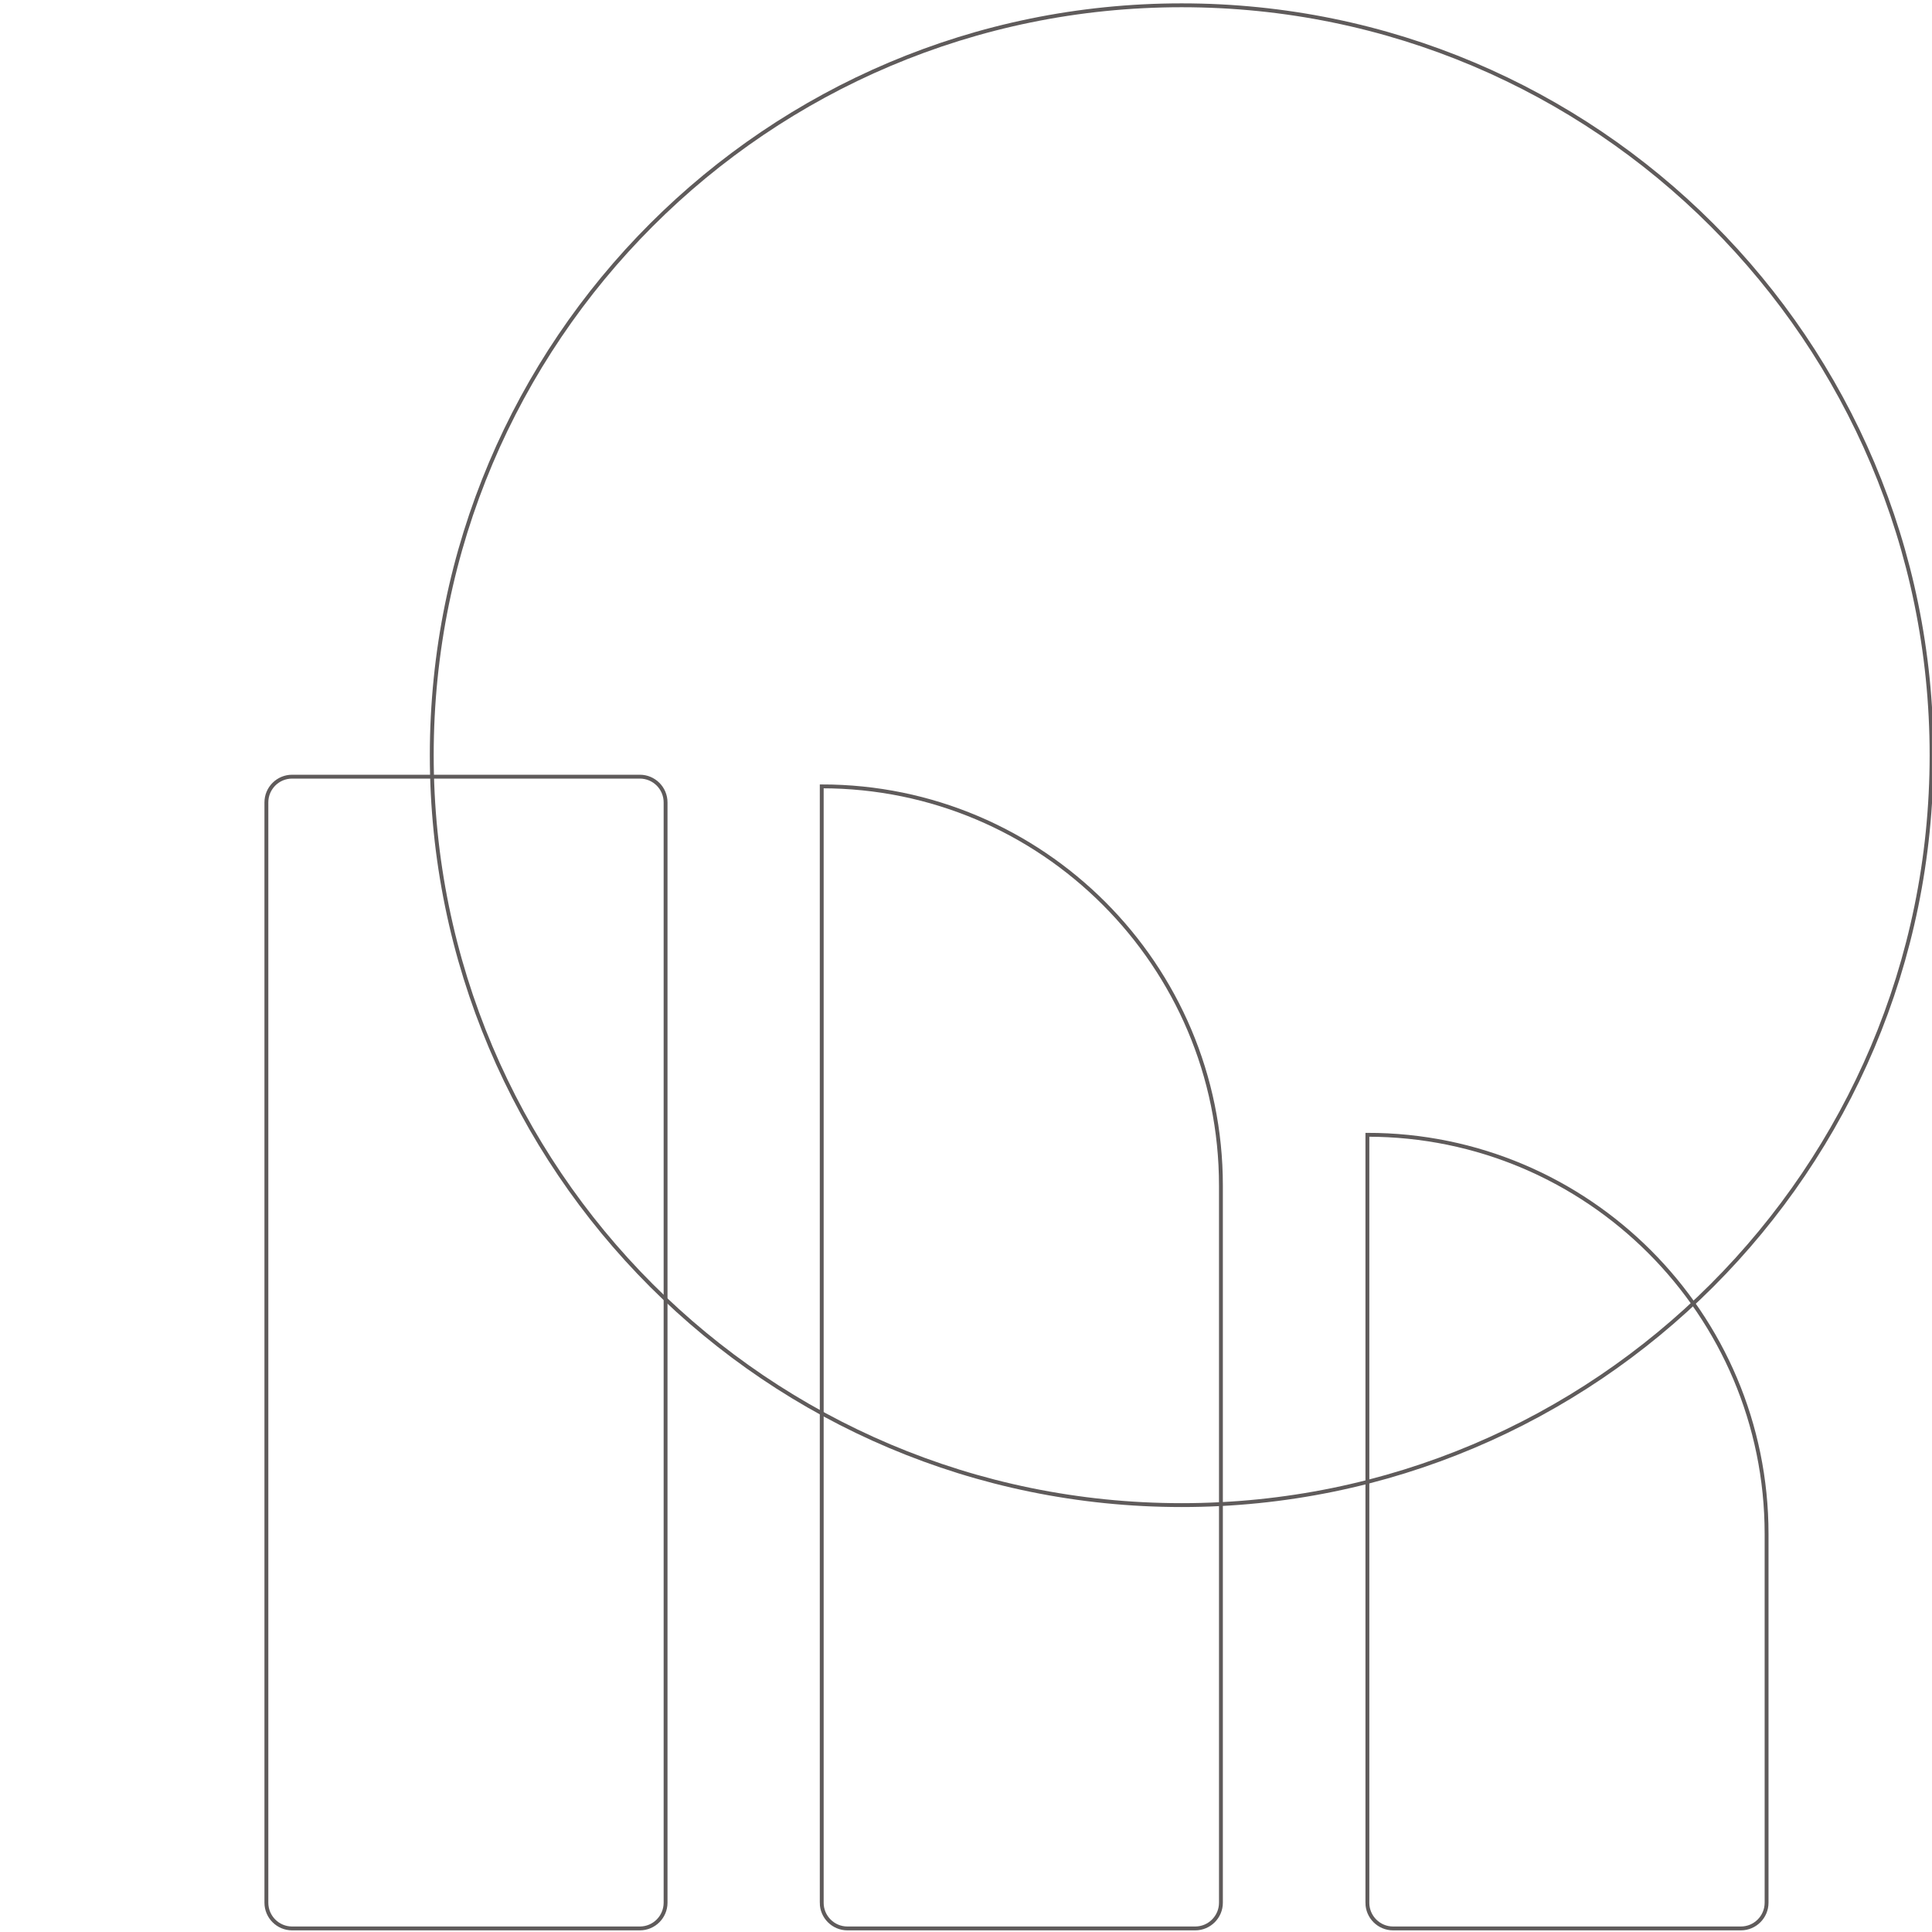
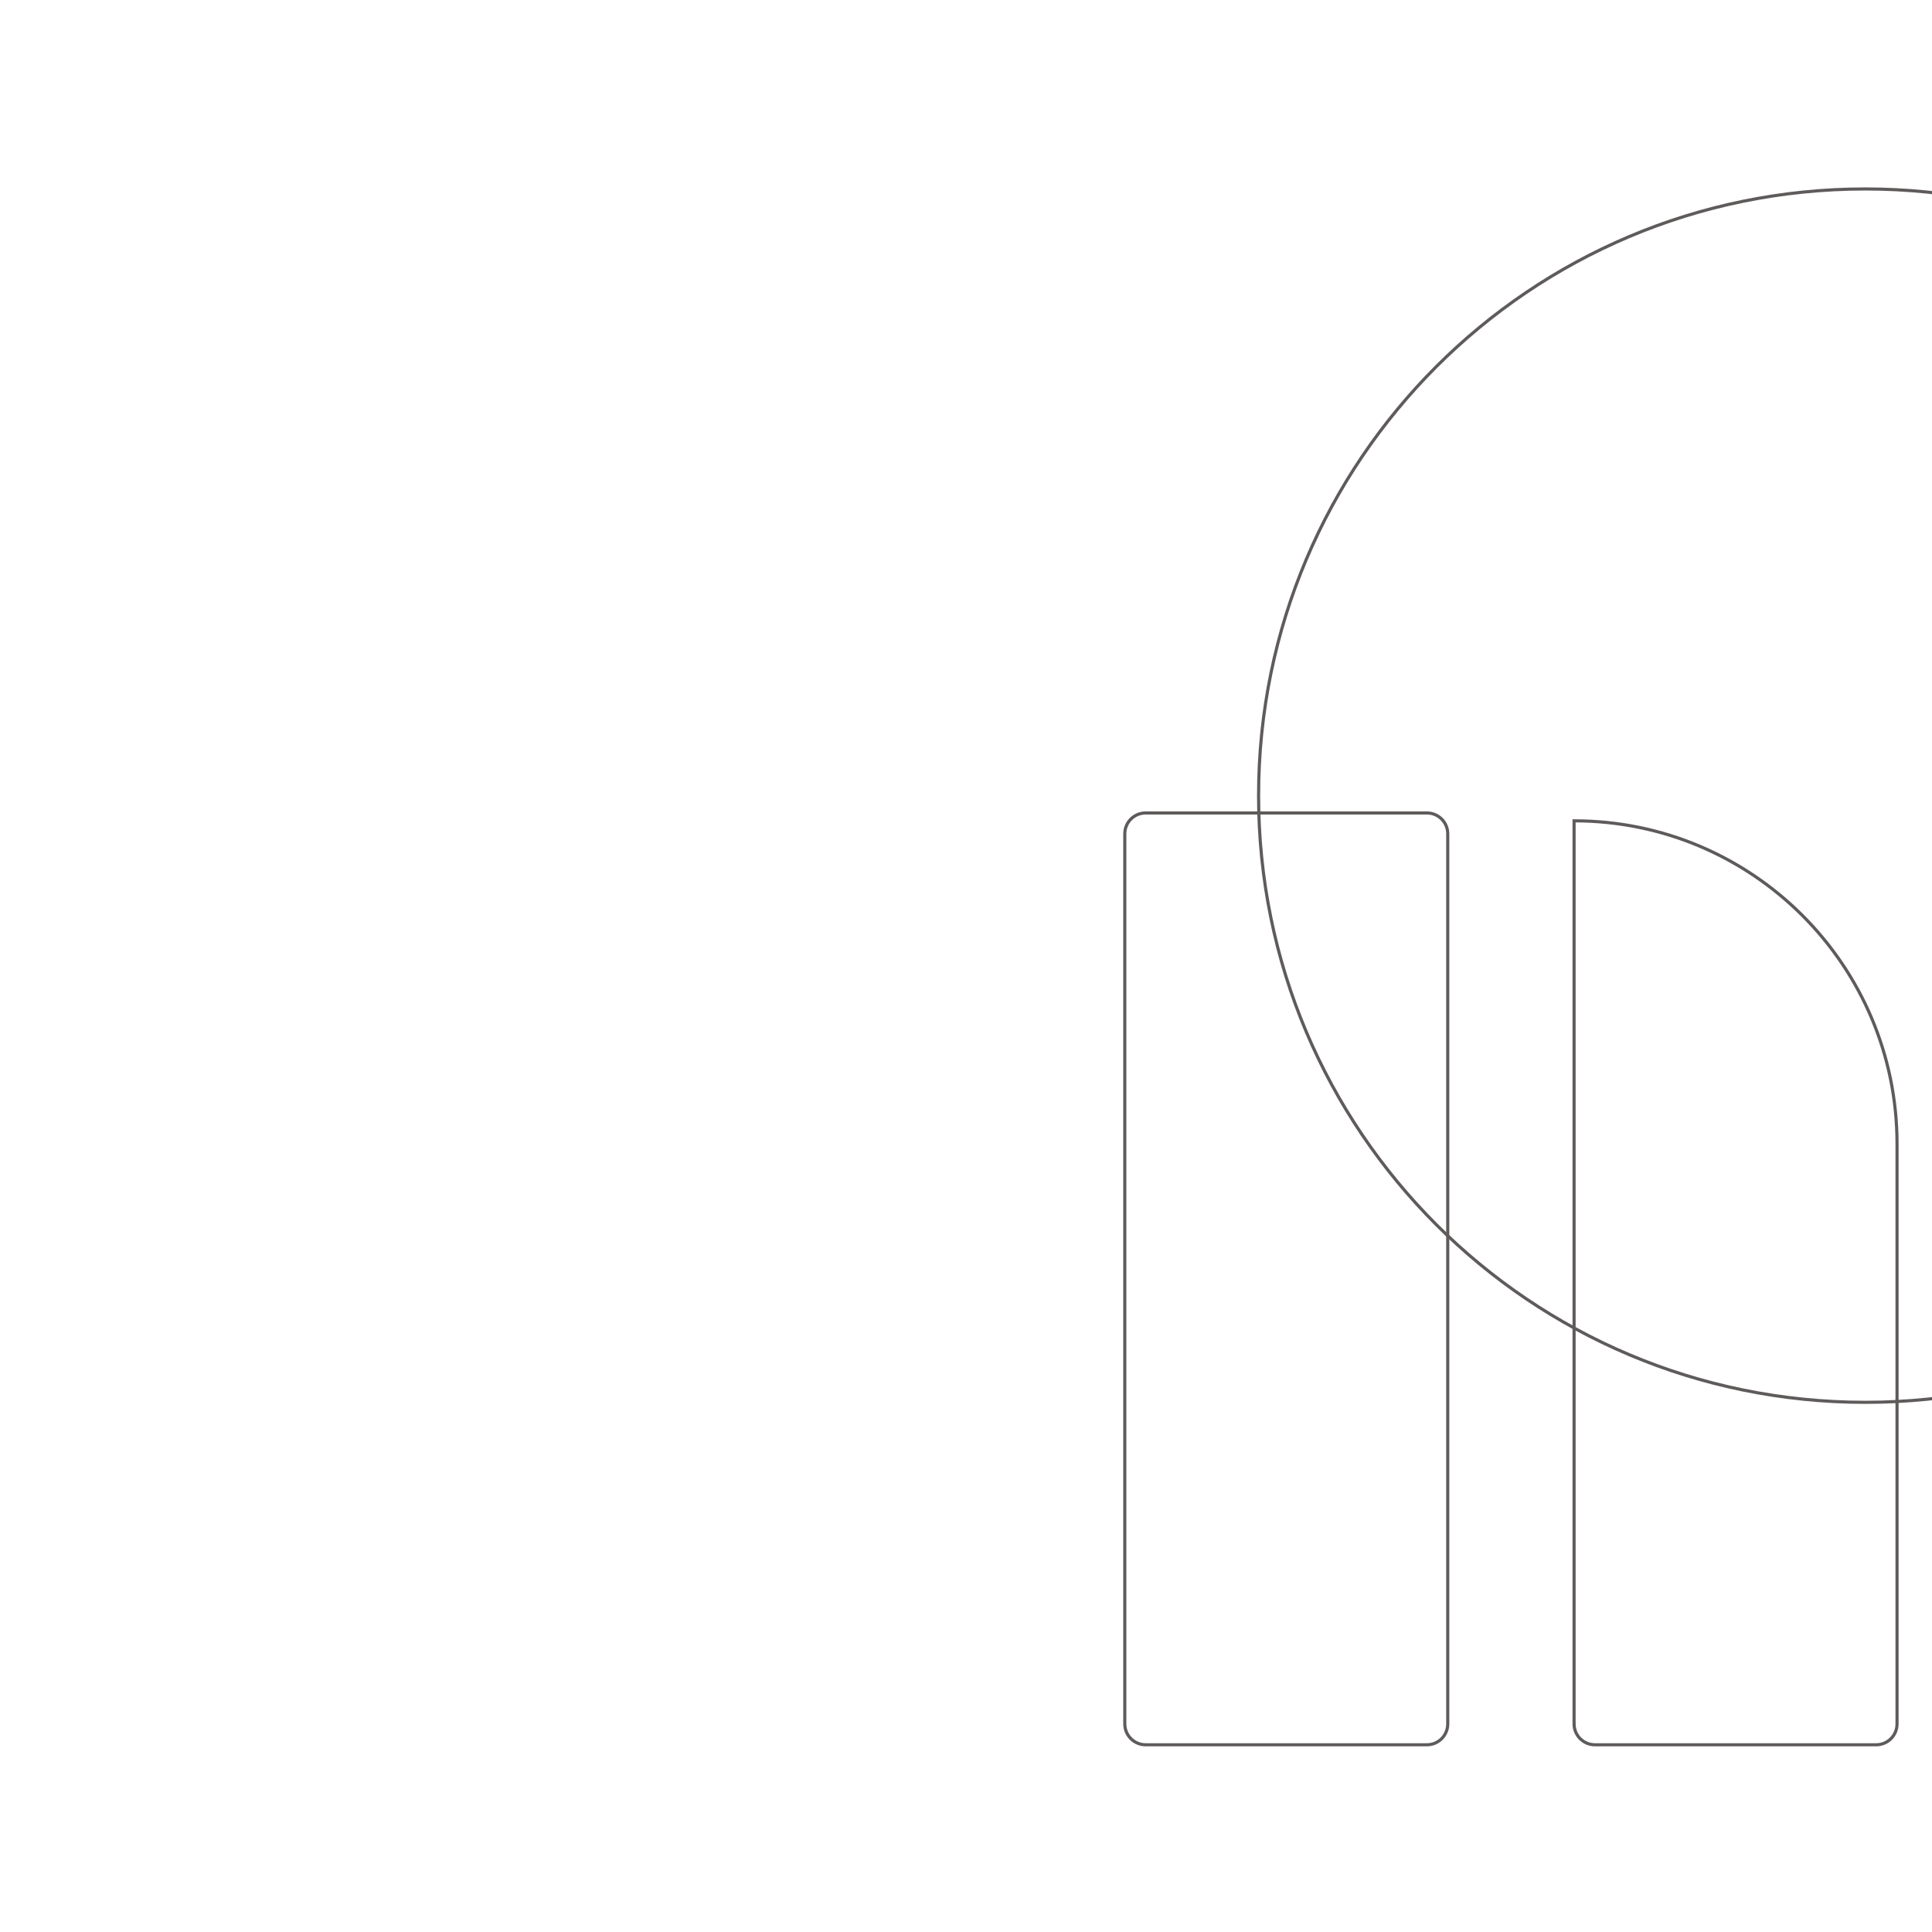
<svg xmlns="http://www.w3.org/2000/svg" id="Layer_1" viewBox="0 0 1000 1000">
  <defs>
-     <style>.cls-1{fill:none;stroke:#5f5b5b;stroke-miterlimit:10;stroke-width:2px;}</style>
+     <style>.cls-1{fill:none;stroke:#5f5b5b;stroke-miterlimit:10;stroke-width:1.62px;}</style>
  </defs>
-   <circle class="cls-1" cx="611.63" cy="390.89" r="388.15" />
+   <circle class="cls-1" cx="965.46" cy="411.82" r="314.02" />
  <g>
-     <rect class="cls-1" x="-56.88" y="596.76" width="596.15" height="206.62" rx="13.32" ry="13.32" transform="translate(-458.88 941.27) rotate(-90)" />
-     <path class="cls-1" d="m246.39,599.27h577.82c0,114.04-92.58,206.62-206.62,206.62H246.39c-7.34,0-13.31-5.96-13.31-13.31v-180.01c0-7.34,5.96-13.31,13.31-13.31Z" transform="translate(-173.94 1231.23) rotate(-90)" />
-     <path class="cls-1" d="m618.99,689.44h397.48c0,114.04-92.58,206.62-206.62,206.62h-190.86c-7.34,0-13.31-5.96-13.31-13.31v-180.01c0-7.34,5.96-13.31,13.31-13.31Z" transform="translate(18.32 1603.83) rotate(-90)" />
+     <rect class="cls-1" x="424.62" y="578.37" width="482.3" height="167.16" rx="10.78" ry="10.78" transform="translate(3.82 1327.71) rotate(-90)" />
+     <path class="cls-1" d="m669.97,580.4h467.47c0,92.26-74.9,167.16-167.16,167.16h-300.31c-5.94,0-10.76-4.82-10.76-10.76v-145.63c0-5.94,4.82-10.76,10.76-10.76Z" transform="translate(234.34 1562.3) rotate(-90)" />
  </g>
</svg>
